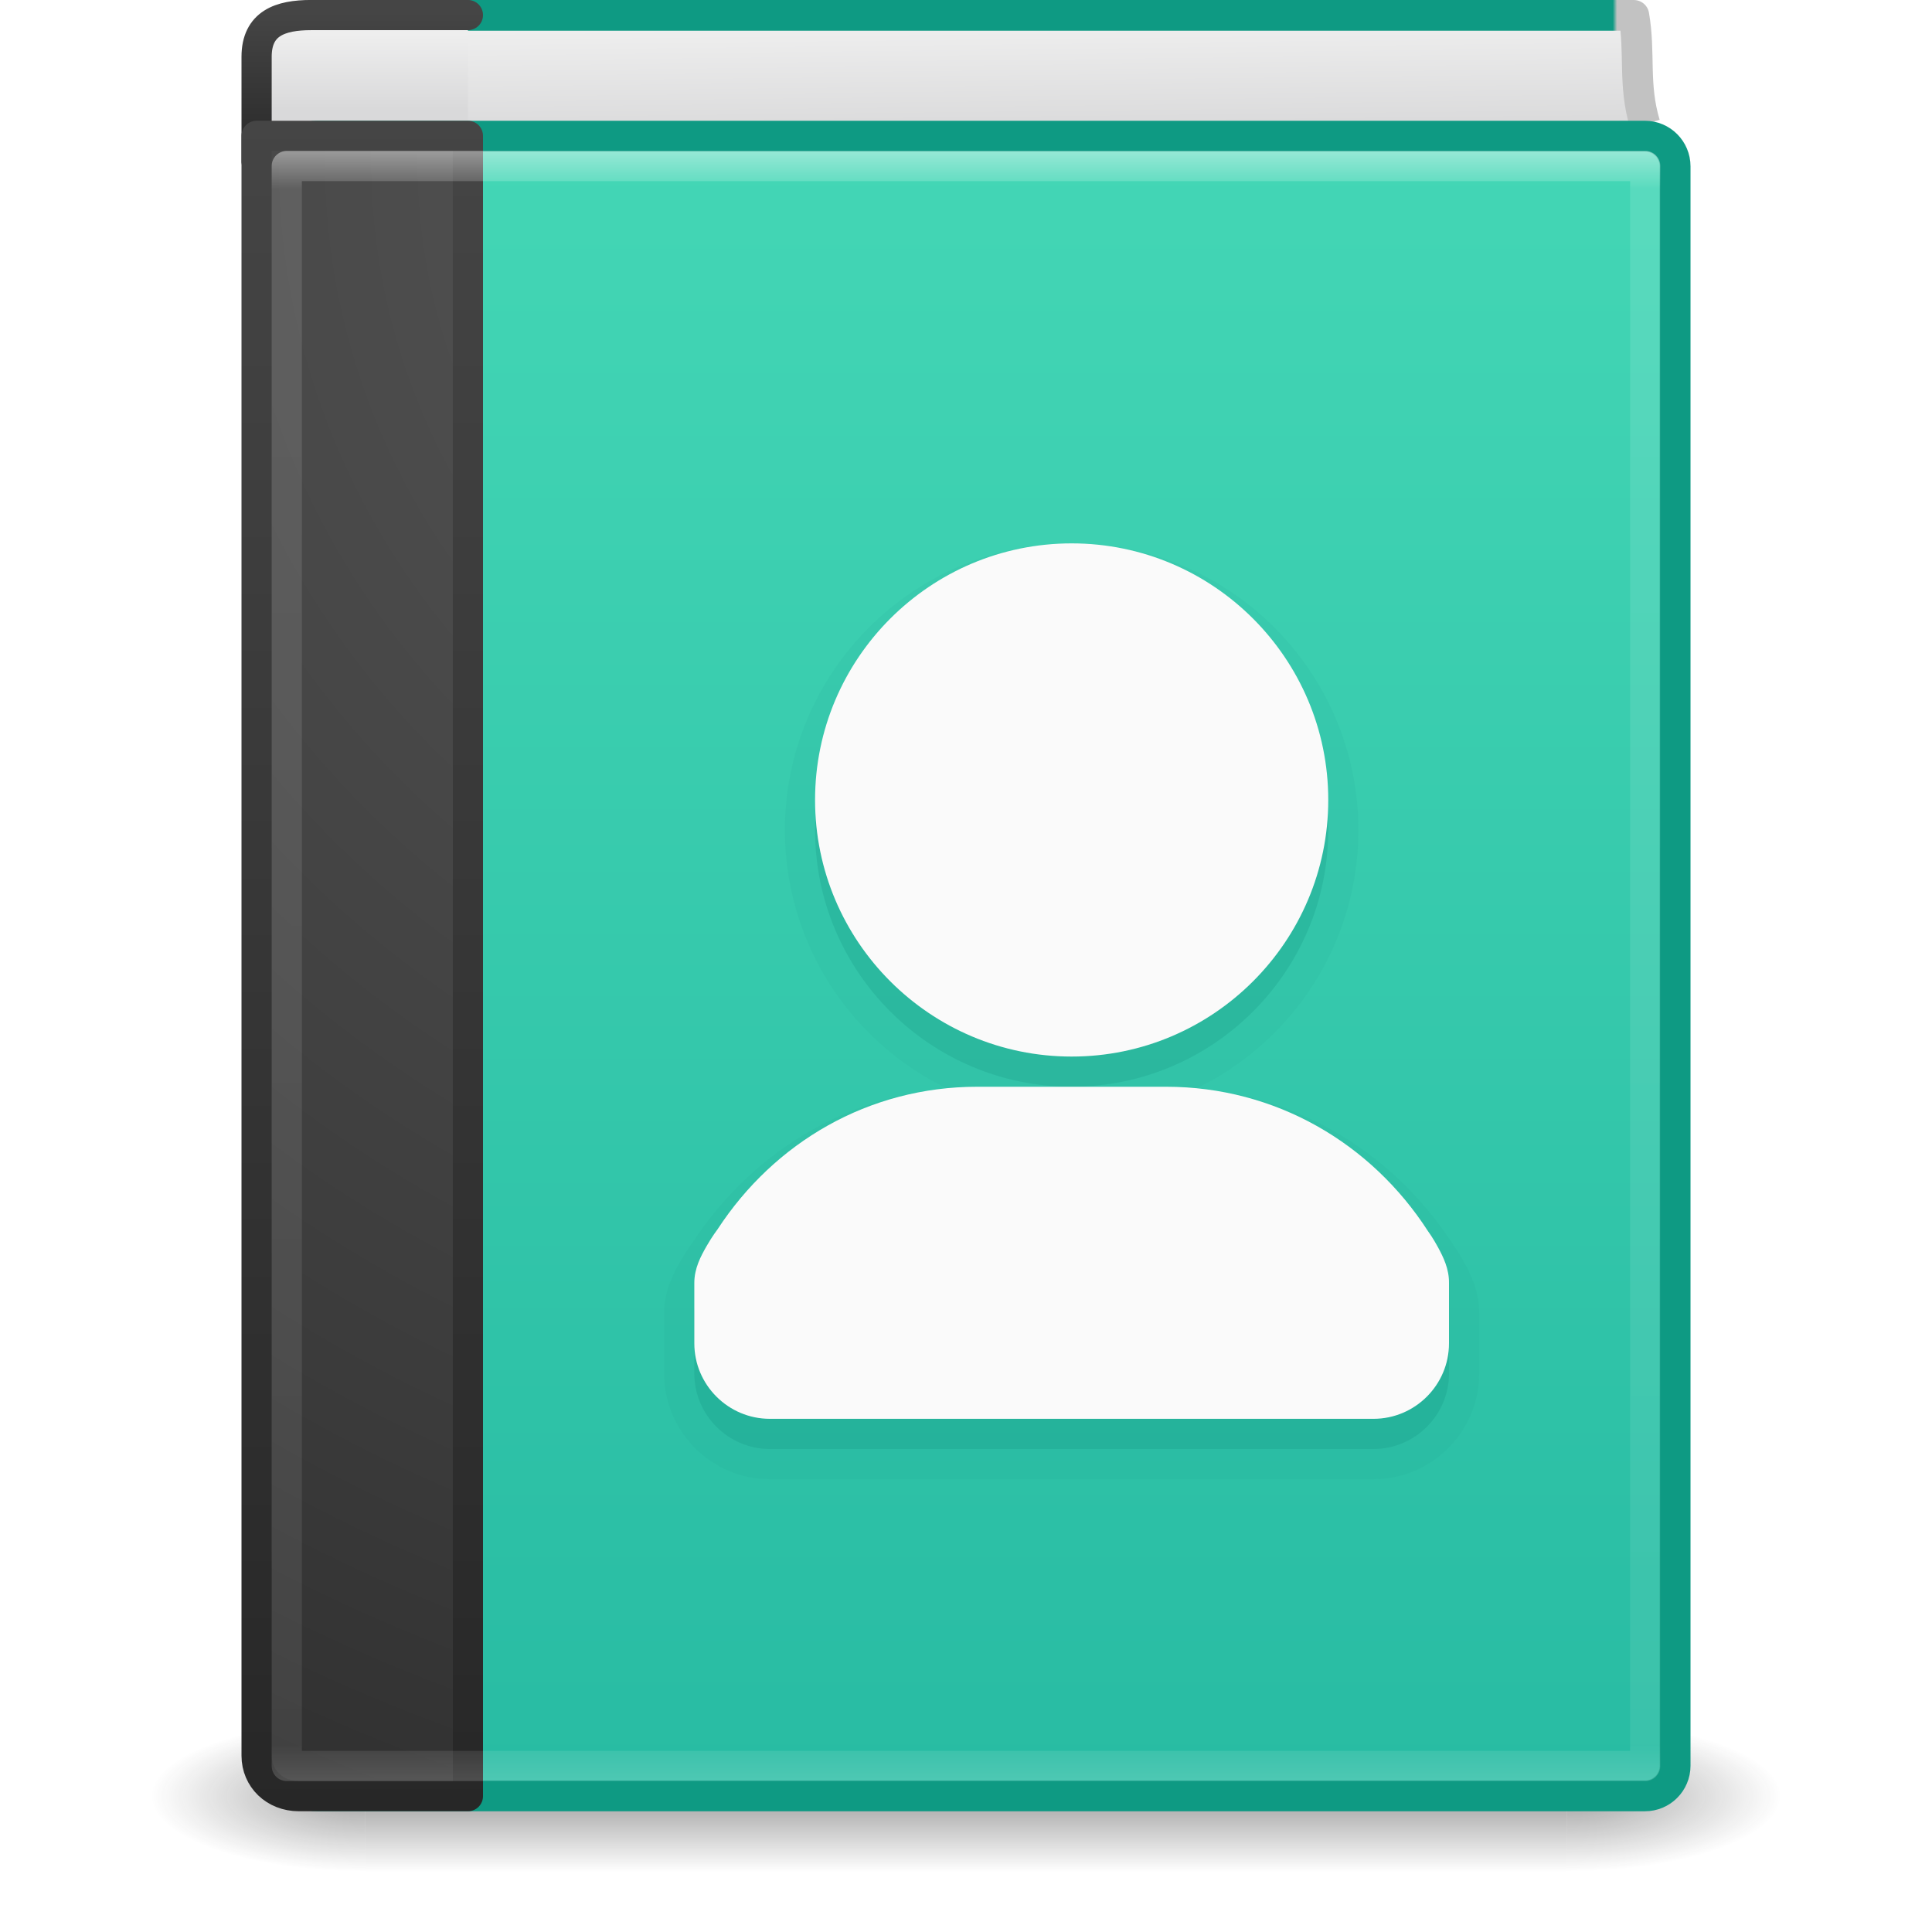
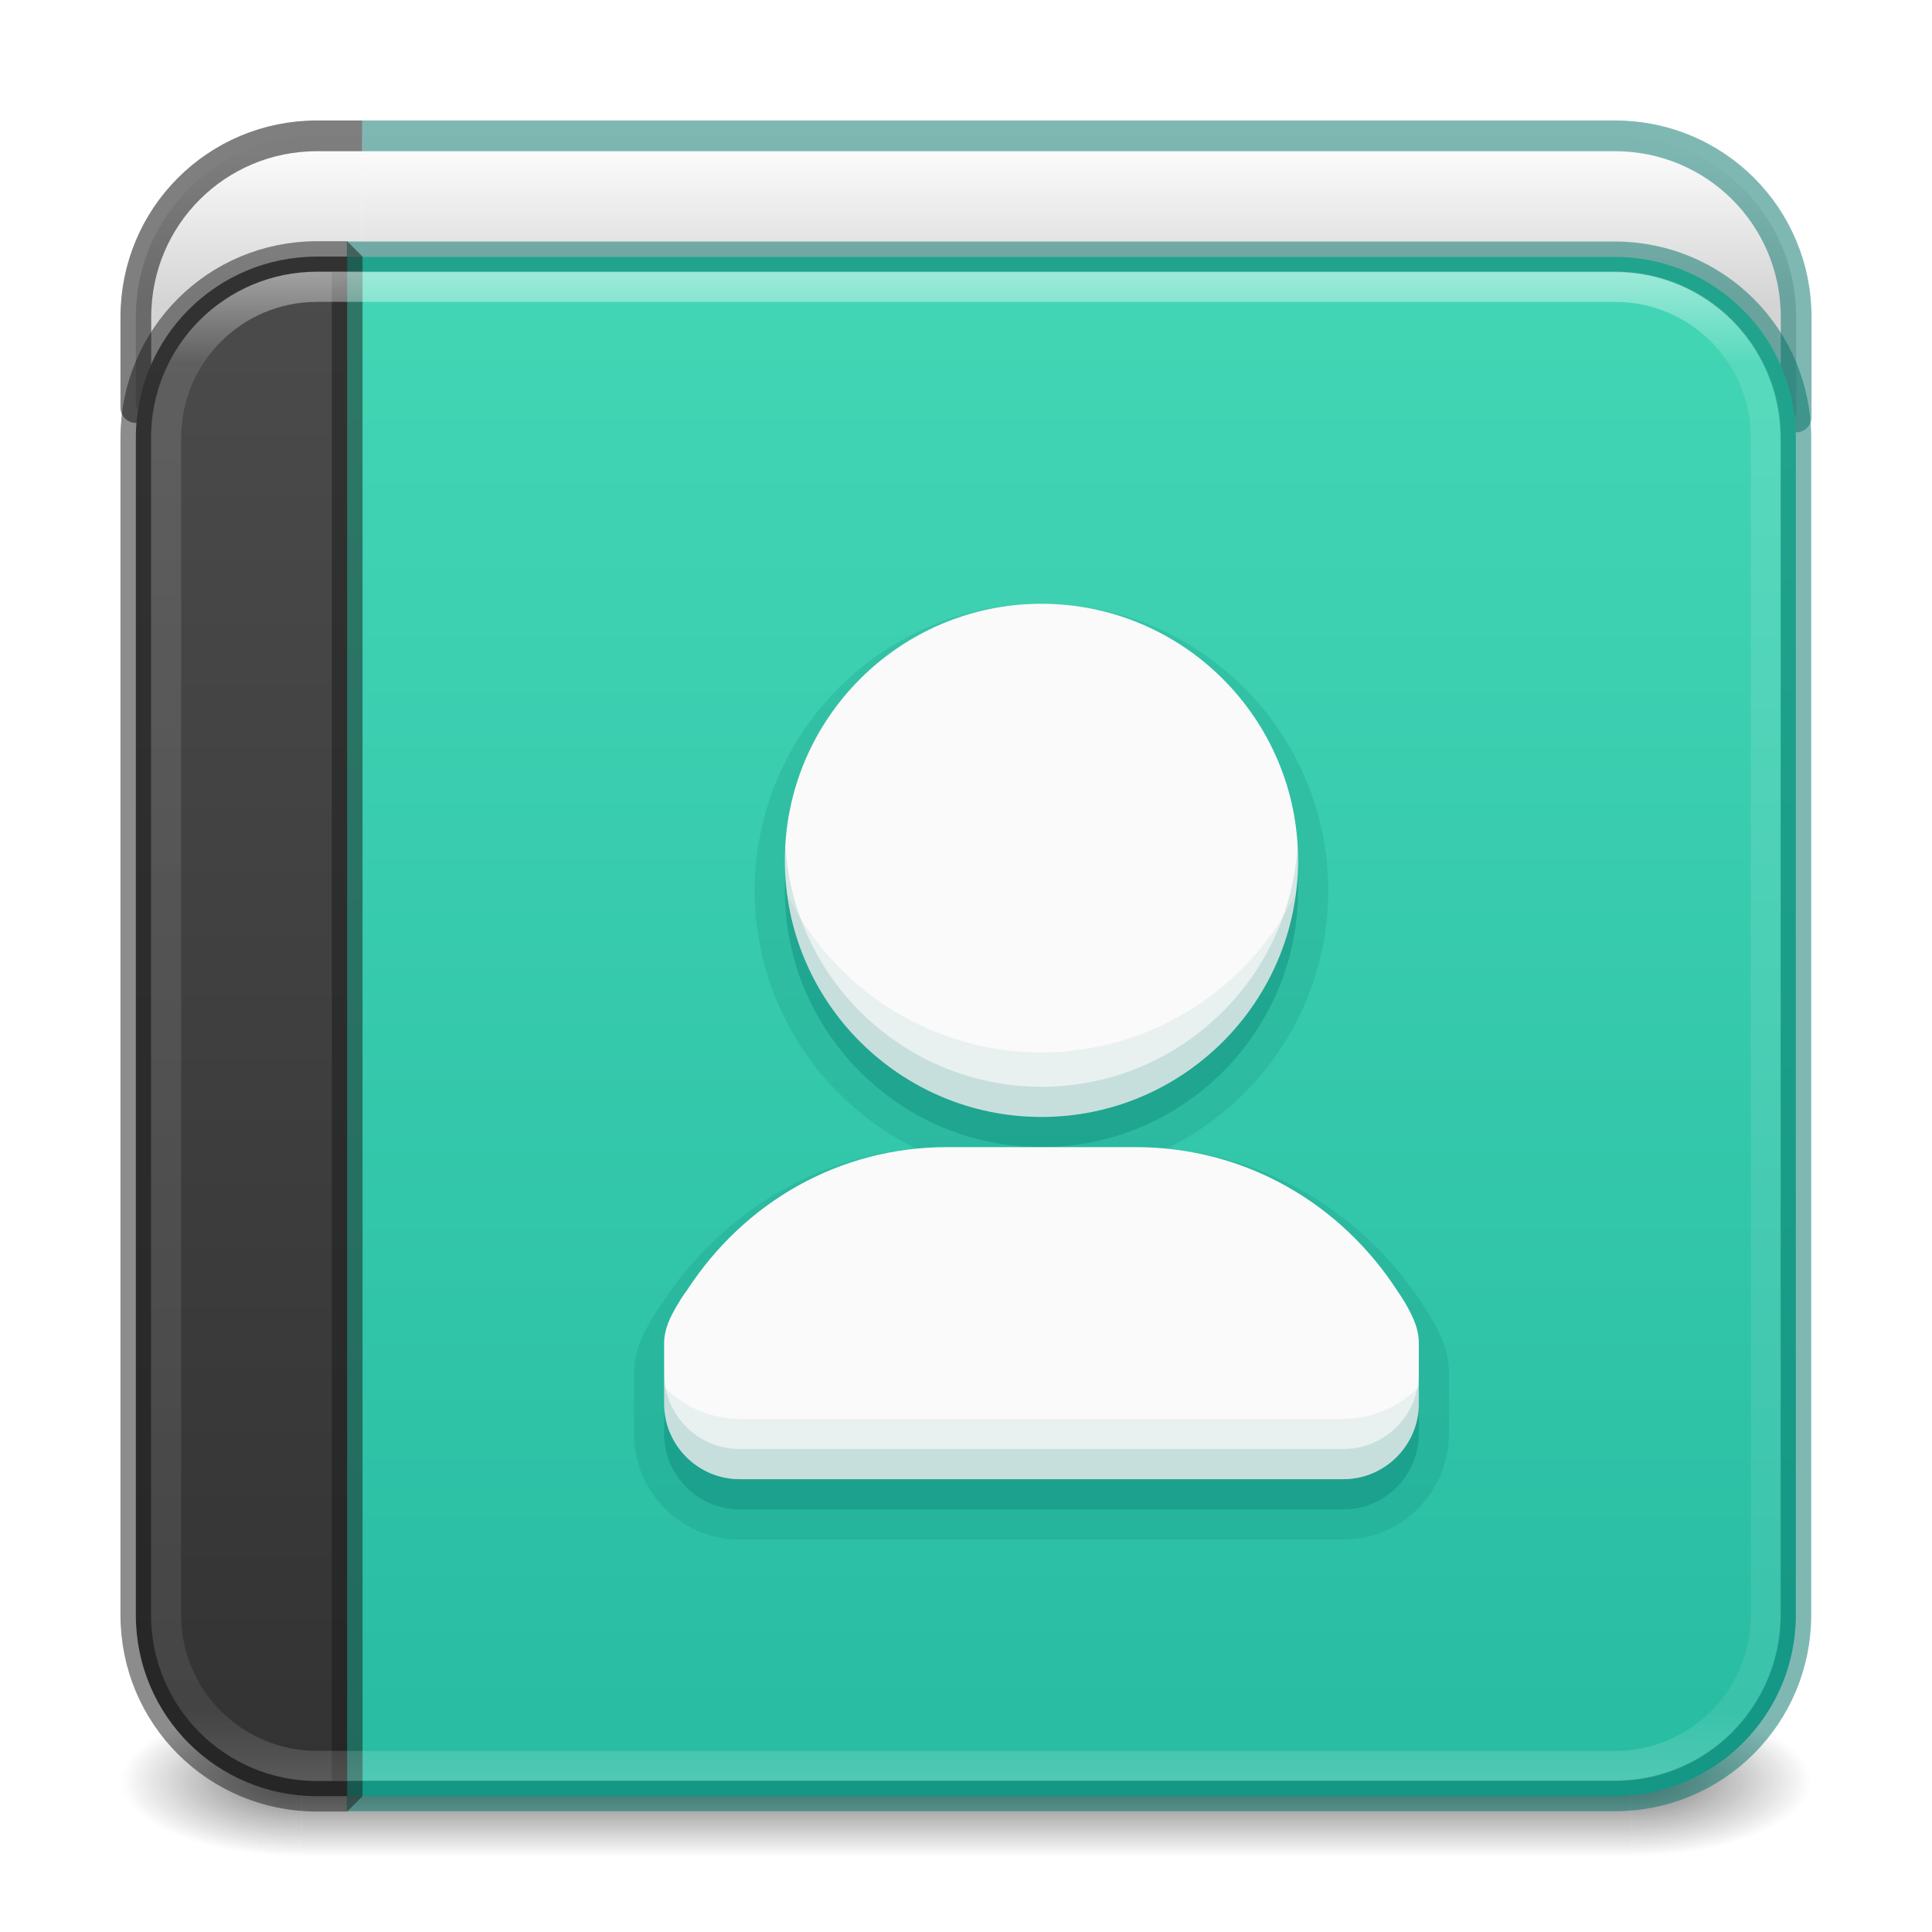
- <svg xmlns="http://www.w3.org/2000/svg" xmlns:xlink="http://www.w3.org/1999/xlink" id="svg4223" height="64" width="64" version="1.1">
-   <defs id="defs4225">
+ <svg xmlns="http://www.w3.org/2000/svg" xmlns:xlink="http://www.w3.org/1999/xlink" version="1.1" width="64" height="64" id="svg6333">
+   <defs id="defs6335">
+     <linearGradient id="linearGradient5392">
+       <stop offset="0" style="stop-color:#fafafa;stop-opacity:1" id="stop5388" />
+       <stop offset="1" style="stop-color:#d4d4d4;stop-opacity:1" id="stop5390" />
+     </linearGradient>
+     <linearGradient id="linearGradient2116">
+       <stop offset="0" style="stop-color:#4d4d4d;stop-opacity:1" id="stop2112" />
+       <stop offset="1" style="stop-color:#333333;stop-opacity:1" id="stop2114" />
+     </linearGradient>
+     <linearGradient x1="24" y1="5" x2="24" y2="43" id="linearGradient3381-5-4" xlink:href="#linearGradient3924-2-2-5-8" gradientUnits="userSpaceOnUse" gradientTransform="matrix(1.432432,0,0,1.324324,-2.378381,2.21622)" />
+     <linearGradient id="linearGradient3924-2-2-5-8">
+       <stop id="stop3926-9-4-9-6" style="stop-color:#ffffff;stop-opacity:1" offset="0" />
+       <stop id="stop3928-9-8-6-5" style="stop-color:#ffffff;stop-opacity:0.235" offset="0.063" />
+       <stop id="stop3930-3-5-1-7" style="stop-color:#ffffff;stop-opacity:0.157" offset="0.951" />
+       <stop id="stop3932-8-0-4-8" style="stop-color:#ffffff;stop-opacity:0.392" offset="1" />
+     </linearGradient>
+     <radialGradient cx="4.993" cy="43.5" r="2.5" fx="4.993" fy="43.5" id="radialGradient3337-2-2" xlink:href="#linearGradient3688-166-749-4-0-3-8" gradientUnits="userSpaceOnUse" gradientTransform="matrix(2.404541,0,0,1,41.98575,15.5)" />
+     <linearGradient id="linearGradient3688-166-749-4-0-3-8">
+       <stop id="stop2883-4-0-1-8" style="stop-color:#181818;stop-opacity:1" offset="0" />
+       <stop id="stop2885-9-2-9-6" style="stop-color:#181818;stop-opacity:0" offset="1" />
+     </linearGradient>
+     <radialGradient cx="4.993" cy="43.5" r="2.5" fx="4.993" fy="43.5" id="radialGradient3339-1-4" xlink:href="#linearGradient3688-464-309-9-2-4-2" gradientUnits="userSpaceOnUse" gradientTransform="matrix(2.404541,0,0,1,-22.01424,-102.5)" />
+     <linearGradient id="linearGradient3688-464-309-9-2-4-2">
+       <stop id="stop2889-7-9-6-9" style="stop-color:#181818;stop-opacity:1" offset="0" />
+       <stop id="stop2891-6-6-1-7" style="stop-color:#181818;stop-opacity:0" offset="1" />
+     </linearGradient>
+     <linearGradient id="linearGradient3702-501-757-8-4-1-1">
+       <stop id="stop2895-8-9-9-1" style="stop-color:#181818;stop-opacity:0" offset="0" />
+       <stop id="stop2897-7-8-7-7" style="stop-color:#181818;stop-opacity:1" offset="0.5" />
+       <stop id="stop2899-4-5-1-5" style="stop-color:#181818;stop-opacity:0" offset="1" />
+     </linearGradient>
+     <linearGradient x1="25.058" y1="47.028" x2="25.058" y2="39.999" id="linearGradient6394" xlink:href="#linearGradient3702-501-757-8-4-1-1" gradientUnits="userSpaceOnUse" gradientTransform="matrix(1.571429,0,0,0.7142857,-5.714285,27.92857)" />
+     <linearGradient xlink:href="#linearGradient5392" id="linearGradient980" x1="33.474" y1="5.133" x2="33.474" y2="10.033" gradientUnits="userSpaceOnUse" gradientTransform="translate(-0.999999)" />
    <linearGradient id="linearGradient986">
      <stop offset="0" style="stop-color:#43d6b5;stop-opacity:1" id="stop982" />
      <stop offset="1" style="stop-color:#28bca3;stop-opacity:1" id="stop984" />
    </linearGradient>
-     <linearGradient gradientTransform="matrix(1.216216,0,0,1.432432,2.810813,-2.378363)" gradientUnits="userSpaceOnUse" xlink:href="#linearGradient3731" id="linearGradient3142" y2="43" x2="24" y1="5" x1="24" />
-     <linearGradient id="linearGradient3731">
-       <stop offset="0" style="stop-color:#ffffff;stop-opacity:1" id="stop3733" />
-       <stop offset="0.027" style="stop-color:#ffffff;stop-opacity:0.235" id="stop3735" />
-       <stop offset="0.974" style="stop-color:#ffffff;stop-opacity:0.157" id="stop3737" />
-       <stop offset="1" style="stop-color:#ffffff;stop-opacity:0.392" id="stop3739" />
-     </linearGradient>
-     <radialGradient gradientTransform="matrix(2.7199858e-8,3.295755,-3.46116,-6.0720387e-8,65.04615,-19.38243)" gradientUnits="userSpaceOnUse" xlink:href="#linearGradient2867-449-88-871-390-598-476-591-434-148-57-177-641-289-620-227-114-444-680-744-8" id="radialGradient3145" fy="8.45" fx="7.496" r="20" cy="8.45" cx="7.496" />
-     <linearGradient id="linearGradient2867-449-88-871-390-598-476-591-434-148-57-177-641-289-620-227-114-444-680-744-8">
-       <stop offset="0" style="stop-color:#5f5f5f;stop-opacity:1" id="stop5430-8" />
-       <stop offset="0.262" style="stop-color:#4f4f4f;stop-opacity:1" id="stop5432-3" />
-       <stop offset="0.705" style="stop-color:#3b3b3b;stop-opacity:1" id="stop5434-1" />
-       <stop offset="1" style="stop-color:#2b2b2b;stop-opacity:1" id="stop5436-8" />
-     </linearGradient>
-     <linearGradient gradientTransform="matrix(1.4,0,0,1.410256,2.200001,-1.846174)" gradientUnits="userSpaceOnUse" xlink:href="#linearGradient3707-319-631-407-324-616-674-812-821-107-178-392-400-6" id="linearGradient3147" y2="3.899" x2="24" y1="44" x1="24" />
-     <linearGradient id="linearGradient3707-319-631-407-324-616-674-812-821-107-178-392-400-6">
-       <stop offset="0" style="stop-color:#272727;stop-opacity:1" id="stop5440-4" />
-       <stop offset="1" style="stop-color:#454545;stop-opacity:1" id="stop5442-3" />
-     </linearGradient>
-     <linearGradient gradientTransform="matrix(1.4,0,0,1.250008,-0.6000138,-0.1250361)" gradientUnits="userSpaceOnUse" xlink:href="#linearGradient2346" id="linearGradient3156" y2="3" x2="10.654" y1="1" x1="10.654" />
-     <linearGradient id="linearGradient2346">
-       <stop offset="0" style="stop-color:#eeeeee;stop-opacity:1" id="stop2348" />
-       <stop offset="1" style="stop-color:#d9d9da;stop-opacity:1" id="stop2350" />
-     </linearGradient>
-     <linearGradient gradientTransform="matrix(1.4,0,0,0.1282052,2.200352,-0.07692425)" gradientUnits="userSpaceOnUse" xlink:href="#linearGradient3707-319-631-407-324-616-674-812-821-107-178-392-400-6-2" id="linearGradient3158" y2="3.899" x2="24" y1="44" x1="24" />
-     <linearGradient id="linearGradient3707-319-631-407-324-616-674-812-821-107-178-392-400-6-2">
-       <stop offset="0" style="stop-color:#272727;stop-opacity:1" id="stop5440-4-8" />
-       <stop offset="1" style="stop-color:#454545;stop-opacity:1" id="stop5442-3-8" />
-     </linearGradient>
-     <linearGradient id="linearGradient4652">
-       <stop offset="0" style="stop-color:#0e9a83;stop-opacity:1" id="stop4654" />
-       <stop offset="0.96" style="stop-color:#0e9a83;stop-opacity:1" id="stop4656" />
-       <stop offset="0.963" style="stop-color:#c2c2c2;stop-opacity:1" id="stop4658" />
-       <stop offset="1" style="stop-color:#c2c2c2;stop-opacity:1" id="stop4660" />
-     </linearGradient>
-     <linearGradient gradientTransform="matrix(1.348499,0,0,2.041836,1.284769,-5.518333)" gradientUnits="userSpaceOnUse" xlink:href="#linearGradient2346" id="linearGradient4219" y2="4.883" x2="24.64" y1="3.123" x1="24.627" />
-     <linearGradient gradientTransform="matrix(0.9620091,0,0,0.99188,2.534991,-0.2236392)" gradientUnits="userSpaceOnUse" xlink:href="#linearGradient4652" id="linearGradient4221" y2="0.065" x2="54.887" y1="0.065" x1="5.212" />
-     <radialGradient gradientTransform="matrix(2.003784,0,0,1.4,27.98813,-17.4)" gradientUnits="userSpaceOnUse" xlink:href="#linearGradient3688-166-749" id="radialGradient2873-966-168" fy="43.5" fx="4.993" r="2.5" cy="43.5" cx="4.993" />
-     <linearGradient id="linearGradient3688-166-749">
-       <stop offset="0" style="stop-color:#181818;stop-opacity:1" id="stop2883" />
-       <stop offset="1" style="stop-color:#181818;stop-opacity:0" id="stop2885" />
-     </linearGradient>
-     <radialGradient gradientTransform="matrix(2.003784,0,0,1.4,-20.01187,-104.4)" gradientUnits="userSpaceOnUse" xlink:href="#linearGradient3688-464-309" id="radialGradient2875-742-326" fy="43.5" fx="4.993" r="2.5" cy="43.5" cx="4.993" />
-     <linearGradient id="linearGradient3688-464-309">
-       <stop offset="0" style="stop-color:#181818;stop-opacity:1" id="stop2889" />
-       <stop offset="1" style="stop-color:#181818;stop-opacity:0" id="stop2891" />
-     </linearGradient>
-     <linearGradient gradientUnits="userSpaceOnUse" xlink:href="#linearGradient3702-501-757" id="linearGradient2877-634-617" y2="39.999" x2="25.058" y1="47.028" x1="25.058" />
-     <linearGradient id="linearGradient3702-501-757">
-       <stop offset="0" style="stop-color:#181818;stop-opacity:0" id="stop2895" />
-       <stop offset="0.5" style="stop-color:#181818;stop-opacity:1" id="stop2897" />
-       <stop offset="1" style="stop-color:#181818;stop-opacity:0" id="stop2899" />
-     </linearGradient>
-     <linearGradient xlink:href="#linearGradient986" id="linearGradient980" x1="33.474" y1="5.133" x2="33.474" y2="58.814" gradientUnits="userSpaceOnUse" />
+     <linearGradient xlink:href="#linearGradient986" id="linearGradient5382" gradientUnits="userSpaceOnUse" gradientTransform="matrix(0.9996538,0,0,0.9269265,-0.9885736,4.33835)" x1="33.474" y1="5.133" x2="33.474" y2="58.814" />
+     <linearGradient xlink:href="#linearGradient2116" id="linearGradient5384" gradientUnits="userSpaceOnUse" gradientTransform="translate(-0.999999)" x1="33.474" y1="5.133" x2="33.474" y2="58.814" />
  </defs>
-   <g transform="matrix(1.35,0,0,0.5555561,-0.4000005,35.88888)" id="g2036" style="display:inline">
-     <g transform="matrix(1.052632,0,0,1.285713,-1.263158,-13.42854)" id="g3712" style="opacity:0.4">
-       <rect width="5" height="7" x="38" y="40" id="rect2801" style="fill:url(#radialGradient2873-966-168);fill-opacity:1;stroke:none" />
-       <rect width="5" height="7" x="-10" y="-47" transform="scale(-1,-1)" id="rect3696" style="fill:url(#radialGradient2875-742-326);fill-opacity:1;stroke:none" />
-       <rect width="28" height="7" x="10" y="40" id="rect3700" style="fill:url(#linearGradient2877-634-617);fill-opacity:1;stroke:none" />
-     </g>
-   </g>
-   <path d="M 54.491,4.116 C 54.095,2.8 54.342,1.764 54.123,0.509 l -40.614,0 0.24,3.983" id="path2723" style="display:inline;fill:url(#linearGradient4219);fill-opacity:1;stroke:url(#linearGradient4221);stroke-width:1.017;stroke-linecap:butt;stroke-linejoin:round;stroke-miterlimit:0;stroke-dasharray:none;stroke-dashoffset:0;stroke-opacity:1" />
-   <path d="m 15.5,5.5 -5.6,0 c -0.799,0 -1.4,-0.053 -1.4,-0.122 l 0,-3.496 c 0,-1.11 0.783,-1.383 1.807,-1.383 l 5.193,0" id="rect5505-21-3-9" style="color:#000000;display:inline;overflow:visible;visibility:visible;fill:url(#linearGradient3156);fill-opacity:1;fill-rule:nonzero;stroke:url(#linearGradient3158);stroke-width:1;stroke-linecap:round;stroke-linejoin:round;stroke-miterlimit:4;stroke-dasharray:none;stroke-dashoffset:0;stroke-opacity:1;marker:none;enable-background:accumulate" />
-   <rect width="45.981" height="54.981" rx="1" ry="1" x="9.51" y="4.51" id="rect2719" style="display:inline;fill:url(#linearGradient980);fill-opacity:1;stroke:#0e9a83;stroke-width:1.019;stroke-linecap:round;stroke-linejoin:round;stroke-miterlimit:0;stroke-dasharray:none;stroke-dashoffset:0;stroke-opacity:1" />
-   <g id="g1322" transform="translate(0,1)">
-     <path style="color:#000000;font-style:normal;font-variant:normal;font-weight:normal;font-stretch:normal;font-size:medium;line-height:normal;font-family:sans-serif;font-variant-ligatures:normal;font-variant-position:normal;font-variant-caps:normal;font-variant-numeric:normal;font-variant-alternates:normal;font-variant-east-asian:normal;font-feature-settings:normal;font-variation-settings:normal;text-indent:0;text-align:start;text-decoration:none;text-decoration-line:none;text-decoration-style:solid;text-decoration-color:#000000;letter-spacing:normal;word-spacing:normal;text-transform:none;writing-mode:lr-tb;direction:ltr;text-orientation:mixed;dominant-baseline:auto;baseline-shift:baseline;text-anchor:start;white-space:normal;shape-padding:0;shape-margin:0;inline-size:0;clip-rule:nonzero;display:inline;overflow:visible;visibility:visible;opacity:0.05;isolation:auto;mix-blend-mode:normal;color-interpolation:sRGB;color-interpolation-filters:linearRGB;solid-color:#000000;solid-opacity:1;vector-effect:none;fill:#007367;fill-opacity:1;fill-rule:nonzero;stroke:#007367;stroke-width:2;stroke-linecap:round;stroke-linejoin:round;stroke-miterlimit:4;stroke-dasharray:none;stroke-dashoffset:0;stroke-opacity:1;marker:none;color-rendering:auto;image-rendering:auto;shape-rendering:auto;text-rendering:auto;enable-background:accumulate;stop-color:#000000;stop-opacity:1" d="m 35.5,18 c -4.688,0 -8.5,3.812 -8.5,8.5 0,4.689 3.812,8.5 8.5,8.5 4.688,0 8.5,-3.812 8.5,-8.5 0,-4.689 -3.812,-8.5 -8.5,-8.5 z M 32.373,36 c -3.602,0 -6.724,1.847 -8.598,4.715 -0.01,0.013 -0.183,0.241 -0.367,0.562 C 23.219,41.608 23,42.01 23,42.5 v 2 c 0,1.376 1.124,2.5 2.5,2.5 h 10 10 c 1.376,0 2.5,-1.124 2.5,-2.5 v -1.992 c 0.007,-0.475 -0.191,-0.868 -0.363,-1.188 -0.165,-0.306 -0.318,-0.516 -0.332,-0.535 l -0.004,-0.006 C 45.425,37.872 42.256,36 38.627,36 Z" id="path974" />
-     <path style="color:#000000;font-style:normal;font-variant:normal;font-weight:normal;font-stretch:normal;font-size:medium;line-height:normal;font-family:sans-serif;font-variant-ligatures:normal;font-variant-position:normal;font-variant-caps:normal;font-variant-numeric:normal;font-variant-alternates:normal;font-variant-east-asian:normal;font-feature-settings:normal;font-variation-settings:normal;text-indent:0;text-align:start;text-decoration:none;text-decoration-line:none;text-decoration-style:solid;text-decoration-color:#000000;letter-spacing:normal;word-spacing:normal;text-transform:none;writing-mode:lr-tb;direction:ltr;text-orientation:mixed;dominant-baseline:auto;baseline-shift:baseline;text-anchor:start;white-space:normal;shape-padding:0;shape-margin:0;inline-size:0;clip-rule:nonzero;display:inline;overflow:visible;visibility:visible;opacity:0.15;isolation:auto;mix-blend-mode:normal;color-interpolation:sRGB;color-interpolation-filters:linearRGB;solid-color:#000000;solid-opacity:1;vector-effect:none;fill:#007367;fill-opacity:1;fill-rule:nonzero;stroke:none;stroke-width:1;stroke-linecap:round;stroke-linejoin:round;stroke-miterlimit:4;stroke-dasharray:none;stroke-dashoffset:0;stroke-opacity:1;marker:none;color-rendering:auto;image-rendering:auto;shape-rendering:auto;text-rendering:auto;enable-background:accumulate;stop-color:#000000;stop-opacity:1" d="m 35.5,18 c -4.688,0 -8.5,3.812 -8.5,8.5 0,4.689 3.812,8.5 8.5,8.5 4.688,0 8.5,-3.812 8.5,-8.5 0,-4.689 -3.812,-8.5 -8.5,-8.5 z M 32.373,36 c -3.602,0 -6.724,1.847 -8.598,4.715 -0.01,0.013 -0.183,0.241 -0.367,0.562 C 23.219,41.608 23,42.01 23,42.5 v 2 c 0,1.376 1.124,2.5 2.5,2.5 h 10 10 c 1.376,0 2.5,-1.124 2.5,-2.5 v -1.992 c 0.007,-0.475 -0.191,-0.868 -0.363,-1.188 -0.165,-0.306 -0.318,-0.516 -0.332,-0.535 l -0.004,-0.006 C 45.425,37.872 42.256,36 38.627,36 Z" id="path1674" />
-     <path style="color:#000000;font-style:normal;font-variant:normal;font-weight:normal;font-stretch:normal;font-size:medium;line-height:normal;font-family:sans-serif;font-variant-ligatures:normal;font-variant-position:normal;font-variant-caps:normal;font-variant-numeric:normal;font-variant-alternates:normal;font-variant-east-asian:normal;font-feature-settings:normal;font-variation-settings:normal;text-indent:0;text-align:start;text-decoration:none;text-decoration-line:none;text-decoration-style:solid;text-decoration-color:#000000;letter-spacing:normal;word-spacing:normal;text-transform:none;writing-mode:lr-tb;direction:ltr;text-orientation:mixed;dominant-baseline:auto;baseline-shift:baseline;text-anchor:start;white-space:normal;shape-padding:0;shape-margin:0;inline-size:0;clip-rule:nonzero;display:inline;overflow:visible;visibility:visible;opacity:1;isolation:auto;mix-blend-mode:normal;color-interpolation:sRGB;color-interpolation-filters:linearRGB;solid-color:#000000;solid-opacity:1;vector-effect:none;fill:#fafafa;fill-opacity:1;fill-rule:nonzero;stroke:none;stroke-width:1;stroke-linecap:round;stroke-linejoin:round;stroke-miterlimit:4;stroke-dasharray:none;stroke-dashoffset:0;stroke-opacity:1;marker:none;color-rendering:auto;image-rendering:auto;shape-rendering:auto;text-rendering:auto;enable-background:accumulate;stop-color:#000000;stop-opacity:1" d="M 35.5,17 C 30.812,17 27,20.811 27,25.5 27,30.189 30.812,34 35.5,34 40.188,34 44,30.189 44,25.5 44,20.811 40.188,17 35.5,17 Z m -3.127,18 c -3.602,0 -6.724,1.847 -8.598,4.715 -0.01,0.013 -0.183,0.241 -0.367,0.562 C 23.219,40.608 23,41.01 23,41.5 v 2 c 0,1.376 1.124,2.5 2.5,2.5 h 10 10 c 1.376,0 2.5,-1.124 2.5,-2.5 v -1.992 c 0.007,-0.475 -0.191,-0.868 -0.363,-1.188 -0.165,-0.306 -0.318,-0.516 -0.332,-0.535 l -0.004,-0.006 C 45.425,36.872 42.256,35 38.627,35 Z" id="path978" />
-   </g>
-   <path d="m 15.5,4.5 c 0,0 0,38.244 0,55 l -5.6,0 C 9.101,59.5 8.5,58.918 8.5,58.159 l 0,-53.659 z" id="rect5505-21-3" style="color:#000000;display:inline;overflow:visible;visibility:visible;fill:url(#radialGradient3145);fill-opacity:1;fill-rule:nonzero;stroke:url(#linearGradient3147);stroke-width:1;stroke-linecap:round;stroke-linejoin:round;stroke-miterlimit:4;stroke-dasharray:none;stroke-dashoffset:0;stroke-opacity:1;marker:none;enable-background:accumulate" />
-   <rect width="45" height="53" x="9.5" y="5.5" id="rect6741-0" style="opacity:0.5;fill:none;stroke:url(#linearGradient3142);stroke-width:1;stroke-linecap:round;stroke-linejoin:round;stroke-miterlimit:4;stroke-dasharray:none;stroke-dashoffset:0;stroke-opacity:1" />
+   <rect style="opacity:0.6;fill:url(#radialGradient3337-2-2);fill-opacity:1;stroke:none;stroke-width:1.062" id="rect2801-5-5-7-9" y="56.5" x="54" height="5" width="6" />
+   <rect style="opacity:0.6;fill:url(#radialGradient3339-1-4);fill-opacity:1;stroke:none;stroke-width:1.062" id="rect3696-3-0-3-7" transform="scale(-1)" y="-61.5" x="-10" height="5" width="6" />
+   <rect style="opacity:0.6;fill:url(#linearGradient6394);fill-opacity:1;stroke:none;stroke-width:1.062" id="rect3700-5-6-8-4" y="56.5" x="10" height="5" width="44" />
+   <path id="rect5505-21-1-5" style="color:#000000;font-variation-settings:normal;display:inline;overflow:visible;visibility:visible;opacity:1;fill:url(#linearGradient980);fill-opacity:1;fill-rule:nonzero;stroke:#007367;stroke-width:1.019;stroke-linecap:butt;stroke-linejoin:round;stroke-miterlimit:0;stroke-dasharray:none;stroke-dashoffset:0;stroke-opacity:0.5;marker:none;enable-background:accumulate;stop-color:#000000;stop-opacity:1" d="M 12,13.812 H 59.5 V 10.5 c 0,-3.324 -2.676,-6 -6,-6 H 12" />
+   <path id="rect5505-21-1-5-6" style="color:#000000;font-variation-settings:normal;display:inline;overflow:visible;visibility:visible;opacity:1;vector-effect:none;fill:url(#linearGradient980);fill-opacity:1;fill-rule:nonzero;stroke:#000000;stroke-width:1.019;stroke-linecap:butt;stroke-linejoin:round;stroke-miterlimit:0;stroke-dasharray:none;stroke-dashoffset:0;stroke-opacity:0.5;-inkscape-stroke:none;marker:none;enable-background:accumulate;stop-color:#000000;stop-opacity:1" d="m 12,4.5 h -1.5 c -3.324,0 -6,2.676 -6,6 v 3 H 12" />
+   <path id="rect5505-21-1-5-1" style="color:#000000;font-variation-settings:normal;display:inline;overflow:visible;visibility:visible;fill:url(#linearGradient5382);fill-opacity:1;fill-rule:nonzero;stroke:#007367;stroke-width:1.019;stroke-linecap:butt;stroke-linejoin:round;stroke-miterlimit:0;stroke-dasharray:none;stroke-dashoffset:0;stroke-opacity:0.5;marker:none;enable-background:accumulate;stop-color:#000000" d="m 11.49,59.49 h 42 c 3.324,0 6,-2.676 6,-6 V 14.51 c 0,-3.324 -2.676,-6 -6,-6 h -42" />
+   <path id="rect5505-21-1-5-6-8" style="color:#000000;font-variation-settings:normal;display:inline;overflow:visible;visibility:visible;fill:url(#linearGradient5384);fill-opacity:1;fill-rule:nonzero;stroke:#1a1a1a;stroke-width:1.019;stroke-linecap:butt;stroke-linejoin:miter;stroke-miterlimit:0;stroke-dasharray:none;stroke-dashoffset:0;stroke-opacity:0.5;marker:none;enable-background:accumulate;stop-color:#000000" d="m 10.5,8.5 c -3.324,0 -6,2.676 -6,6 v 39 c 0,3.324 2.676,6 6,6 h 1 v -51 z" />
+   <rect style="opacity:0.5;fill:none;stroke:url(#linearGradient3381-5-4);stroke-width:1;stroke-linecap:round;stroke-linejoin:round;stroke-miterlimit:4;stroke-dasharray:none;stroke-dashoffset:0;stroke-opacity:1" id="rect6741-5-0-2-3" y="9.5" x="5.5" ry="5" height="49" width="53" rx="5" />
+   <path style="color:#000000;font-style:normal;font-variant:normal;font-weight:normal;font-stretch:normal;font-size:medium;line-height:normal;font-family:sans-serif;font-variant-ligatures:normal;font-variant-position:normal;font-variant-caps:normal;font-variant-numeric:normal;font-variant-alternates:normal;font-variant-east-asian:normal;font-feature-settings:normal;font-variation-settings:normal;text-indent:0;text-align:start;text-decoration:none;text-decoration-line:none;text-decoration-style:solid;text-decoration-color:#000000;letter-spacing:normal;word-spacing:normal;text-transform:none;writing-mode:lr-tb;direction:ltr;text-orientation:mixed;dominant-baseline:auto;baseline-shift:baseline;text-anchor:start;white-space:normal;shape-padding:0;shape-margin:0;inline-size:0;clip-rule:nonzero;display:inline;overflow:visible;visibility:visible;opacity:0.15;isolation:auto;mix-blend-mode:normal;color-interpolation:sRGB;color-interpolation-filters:linearRGB;solid-color:#000000;solid-opacity:1;vector-effect:none;fill:#007367;fill-opacity:1;fill-rule:nonzero;stroke:#007367;stroke-width:2;stroke-linecap:round;stroke-linejoin:round;stroke-miterlimit:4;stroke-dasharray:none;stroke-dashoffset:0;stroke-opacity:1;marker:none;color-rendering:auto;image-rendering:auto;shape-rendering:auto;text-rendering:auto;enable-background:accumulate;stop-color:#000000" d="m 34.5,21 c -4.688,0 -8.5,3.812 -8.5,8.5 0,4.689 3.812,8.5 8.5,8.5 4.688,0 8.5,-3.812 8.5,-8.5 0,-4.689 -3.812,-8.5 -8.5,-8.5 z M 31.373,39 c -3.602,0 -6.724,1.847 -8.598,4.715 -0.01,0.013 -0.183,0.241 -0.367,0.562 C 22.219,44.608 22,45.01 22,45.5 v 2 c 0,1.376 1.124,2.5 2.5,2.5 h 10 10 c 1.376,0 2.5,-1.124 2.5,-2.5 v -1.992 c 0.007,-0.475 -0.191,-0.868 -0.363,-1.188 -0.165,-0.306 -0.318,-0.516 -0.332,-0.535 l -0.004,-0.006 C 44.425,40.872 41.256,39 37.627,39 Z" id="path974" />
+   <path style="color:#000000;font-style:normal;font-variant:normal;font-weight:normal;font-stretch:normal;font-size:medium;line-height:normal;font-family:sans-serif;font-variant-ligatures:normal;font-variant-position:normal;font-variant-caps:normal;font-variant-numeric:normal;font-variant-alternates:normal;font-variant-east-asian:normal;font-feature-settings:normal;font-variation-settings:normal;text-indent:0;text-align:start;text-decoration:none;text-decoration-line:none;text-decoration-style:solid;text-decoration-color:#000000;letter-spacing:normal;word-spacing:normal;text-transform:none;writing-mode:lr-tb;direction:ltr;text-orientation:mixed;dominant-baseline:auto;baseline-shift:baseline;text-anchor:start;white-space:normal;shape-padding:0;shape-margin:0;inline-size:0;clip-rule:nonzero;display:inline;overflow:visible;visibility:visible;opacity:0.3;isolation:auto;mix-blend-mode:normal;color-interpolation:sRGB;color-interpolation-filters:linearRGB;solid-color:#000000;solid-opacity:1;vector-effect:none;fill:#007367;fill-opacity:1;fill-rule:nonzero;stroke:none;stroke-width:1;stroke-linecap:round;stroke-linejoin:round;stroke-miterlimit:4;stroke-dasharray:none;stroke-dashoffset:0;stroke-opacity:1;marker:none;color-rendering:auto;image-rendering:auto;shape-rendering:auto;text-rendering:auto;enable-background:accumulate;stop-color:#000000" d="m 34.5,21 c -4.688,0 -8.5,3.812 -8.5,8.5 0,4.689 3.812,8.5 8.5,8.5 4.688,0 8.5,-3.812 8.5,-8.5 0,-4.689 -3.812,-8.5 -8.5,-8.5 z M 31.373,39 c -3.602,0 -6.724,1.847 -8.598,4.715 -0.01,0.013 -0.183,0.241 -0.367,0.562 C 22.219,44.608 22,45.01 22,45.5 v 2 c 0,1.376 1.124,2.5 2.5,2.5 h 10 10 c 1.376,0 2.5,-1.124 2.5,-2.5 v -1.992 c 0.007,-0.475 -0.191,-0.868 -0.363,-1.188 -0.165,-0.306 -0.318,-0.516 -0.332,-0.535 l -0.004,-0.006 C 44.425,40.872 41.256,39 37.627,39 Z" id="path1674" />
+   <path style="color:#000000;font-style:normal;font-variant:normal;font-weight:normal;font-stretch:normal;font-size:medium;line-height:normal;font-family:sans-serif;font-variant-ligatures:normal;font-variant-position:normal;font-variant-caps:normal;font-variant-numeric:normal;font-variant-alternates:normal;font-variant-east-asian:normal;font-feature-settings:normal;font-variation-settings:normal;text-indent:0;text-align:start;text-decoration:none;text-decoration-line:none;text-decoration-style:solid;text-decoration-color:#000000;letter-spacing:normal;word-spacing:normal;text-transform:none;writing-mode:lr-tb;direction:ltr;text-orientation:mixed;dominant-baseline:auto;baseline-shift:baseline;text-anchor:start;white-space:normal;shape-padding:0;shape-margin:0;inline-size:0;clip-rule:nonzero;display:inline;overflow:visible;visibility:visible;isolation:auto;mix-blend-mode:normal;color-interpolation:sRGB;color-interpolation-filters:linearRGB;solid-color:#000000;solid-opacity:1;vector-effect:none;fill:#fafafa;fill-opacity:1;fill-rule:nonzero;stroke:none;stroke-width:1;stroke-linecap:round;stroke-linejoin:round;stroke-miterlimit:4;stroke-dasharray:none;stroke-dashoffset:0;stroke-opacity:1;marker:none;color-rendering:auto;image-rendering:auto;shape-rendering:auto;text-rendering:auto;enable-background:accumulate;stop-color:#000000" d="M 34.5,20 C 29.812,20 26,23.811 26,28.5 26,33.189 29.812,37 34.5,37 39.188,37 43,33.189 43,28.5 43,23.811 39.188,20 34.5,20 Z m -3.127,18 c -3.602,0 -6.724,1.847 -8.598,4.715 -0.01,0.013 -0.183,0.241 -0.367,0.562 C 22.219,43.608 22,44.01 22,44.5 v 2 c 0,1.376 1.124,2.5 2.5,2.5 h 10 10 c 1.376,0 2.5,-1.124 2.5,-2.5 v -1.992 c 0.007,-0.475 -0.191,-0.868 -0.363,-1.188 -0.165,-0.306 -0.318,-0.516 -0.332,-0.535 l -0.004,-0.006 C 44.425,39.872 41.256,38 37.627,38 Z" id="path978" />
+   <path id="path1674-3" style="color:#000000;font-style:normal;font-variant:normal;font-weight:normal;font-stretch:normal;font-size:medium;line-height:normal;font-family:sans-serif;font-variant-ligatures:normal;font-variant-position:normal;font-variant-caps:normal;font-variant-numeric:normal;font-variant-alternates:normal;font-variant-east-asian:normal;font-feature-settings:normal;font-variation-settings:normal;text-indent:0;text-align:start;text-decoration:none;text-decoration-line:none;text-decoration-style:solid;text-decoration-color:#000000;letter-spacing:normal;word-spacing:normal;text-transform:none;writing-mode:lr-tb;direction:ltr;text-orientation:mixed;dominant-baseline:auto;baseline-shift:baseline;text-anchor:start;white-space:normal;shape-padding:0;shape-margin:0;inline-size:0;clip-rule:nonzero;display:inline;overflow:visible;visibility:visible;opacity:0.15;isolation:auto;mix-blend-mode:normal;color-interpolation:sRGB;color-interpolation-filters:linearRGB;solid-color:#000000;solid-opacity:1;vector-effect:none;fill:#007367;fill-opacity:1;fill-rule:nonzero;stroke:none;stroke-width:1;stroke-linecap:round;stroke-linejoin:round;stroke-miterlimit:4;stroke-dasharray:none;stroke-dashoffset:0;stroke-opacity:1;marker:none;color-rendering:auto;image-rendering:auto;shape-rendering:auto;text-rendering:auto;enable-background:accumulate;stop-color:#000000" d="m 26.016,28 c -0.01,0.165 -0.016,0.332 -0.016,0.5 0,4.688 3.812,8.5 8.5,8.5 4.688,0 8.5,-3.812 8.5,-8.5 0,-0.168 -0.006,-0.335 -0.016,-0.5 -0.259,4.457 -3.964,8 -8.484,8 -4.521,0 -8.225,-3.543 -8.484,-8 z m -4.016,17.5 v 1 c 0,1.376 1.124,2.5 2.5,2.5 h 10 10 c 1.376,0 2.5,-1.124 2.5,-2.5 v -1 c 0,1.376 -1.124,2.5 -2.5,2.5 h -10 -10 c -1.376,0 -2.5,-1.124 -2.5,-2.5 z" />
+   <path id="path978-7" style="color:#000000;font-style:normal;font-variant:normal;font-weight:normal;font-stretch:normal;font-size:medium;line-height:normal;font-family:sans-serif;font-variant-ligatures:normal;font-variant-position:normal;font-variant-caps:normal;font-variant-numeric:normal;font-variant-alternates:normal;font-variant-east-asian:normal;font-feature-settings:normal;font-variation-settings:normal;text-indent:0;text-align:start;text-decoration:none;text-decoration-line:none;text-decoration-style:solid;text-decoration-color:#000000;letter-spacing:normal;word-spacing:normal;text-transform:none;writing-mode:lr-tb;direction:ltr;text-orientation:mixed;dominant-baseline:auto;baseline-shift:baseline;text-anchor:start;white-space:normal;shape-padding:0;shape-margin:0;inline-size:0;clip-rule:nonzero;display:inline;overflow:visible;visibility:visible;opacity:0.07;isolation:auto;mix-blend-mode:normal;color-interpolation:sRGB;color-interpolation-filters:linearRGB;solid-color:#000000;solid-opacity:1;fill:#007367;fill-opacity:1;fill-rule:nonzero;stroke:none;stroke-width:2;stroke-linecap:round;stroke-linejoin:round;stroke-miterlimit:4;stroke-dasharray:none;stroke-dashoffset:0;stroke-opacity:1;marker:none;color-rendering:auto;image-rendering:auto;shape-rendering:auto;text-rendering:auto;enable-background:accumulate;stop-color:#000000;stop-opacity:1" d="m 42.928,29.588 a 9.408,9.408 0 0 1 -8.436,5.277 9.408,9.408 0 0 1 -8.414,-5.236 C 26.632,33.785 30.195,37 34.5,37 c 4.32,0 7.892,-3.237 8.428,-7.412 z M 22,45.939 V 46.5 c 0,1.376 1.124,2.5 2.5,2.5 h 10 10 c 1.376,0 2.5,-1.124 2.5,-2.5 v -0.561 c -0.638,0.653 -1.524,1.062 -2.5,1.062 h -10 -10 c -0.976,0 -1.862,-0.409 -2.5,-1.062 z" />
</svg>
